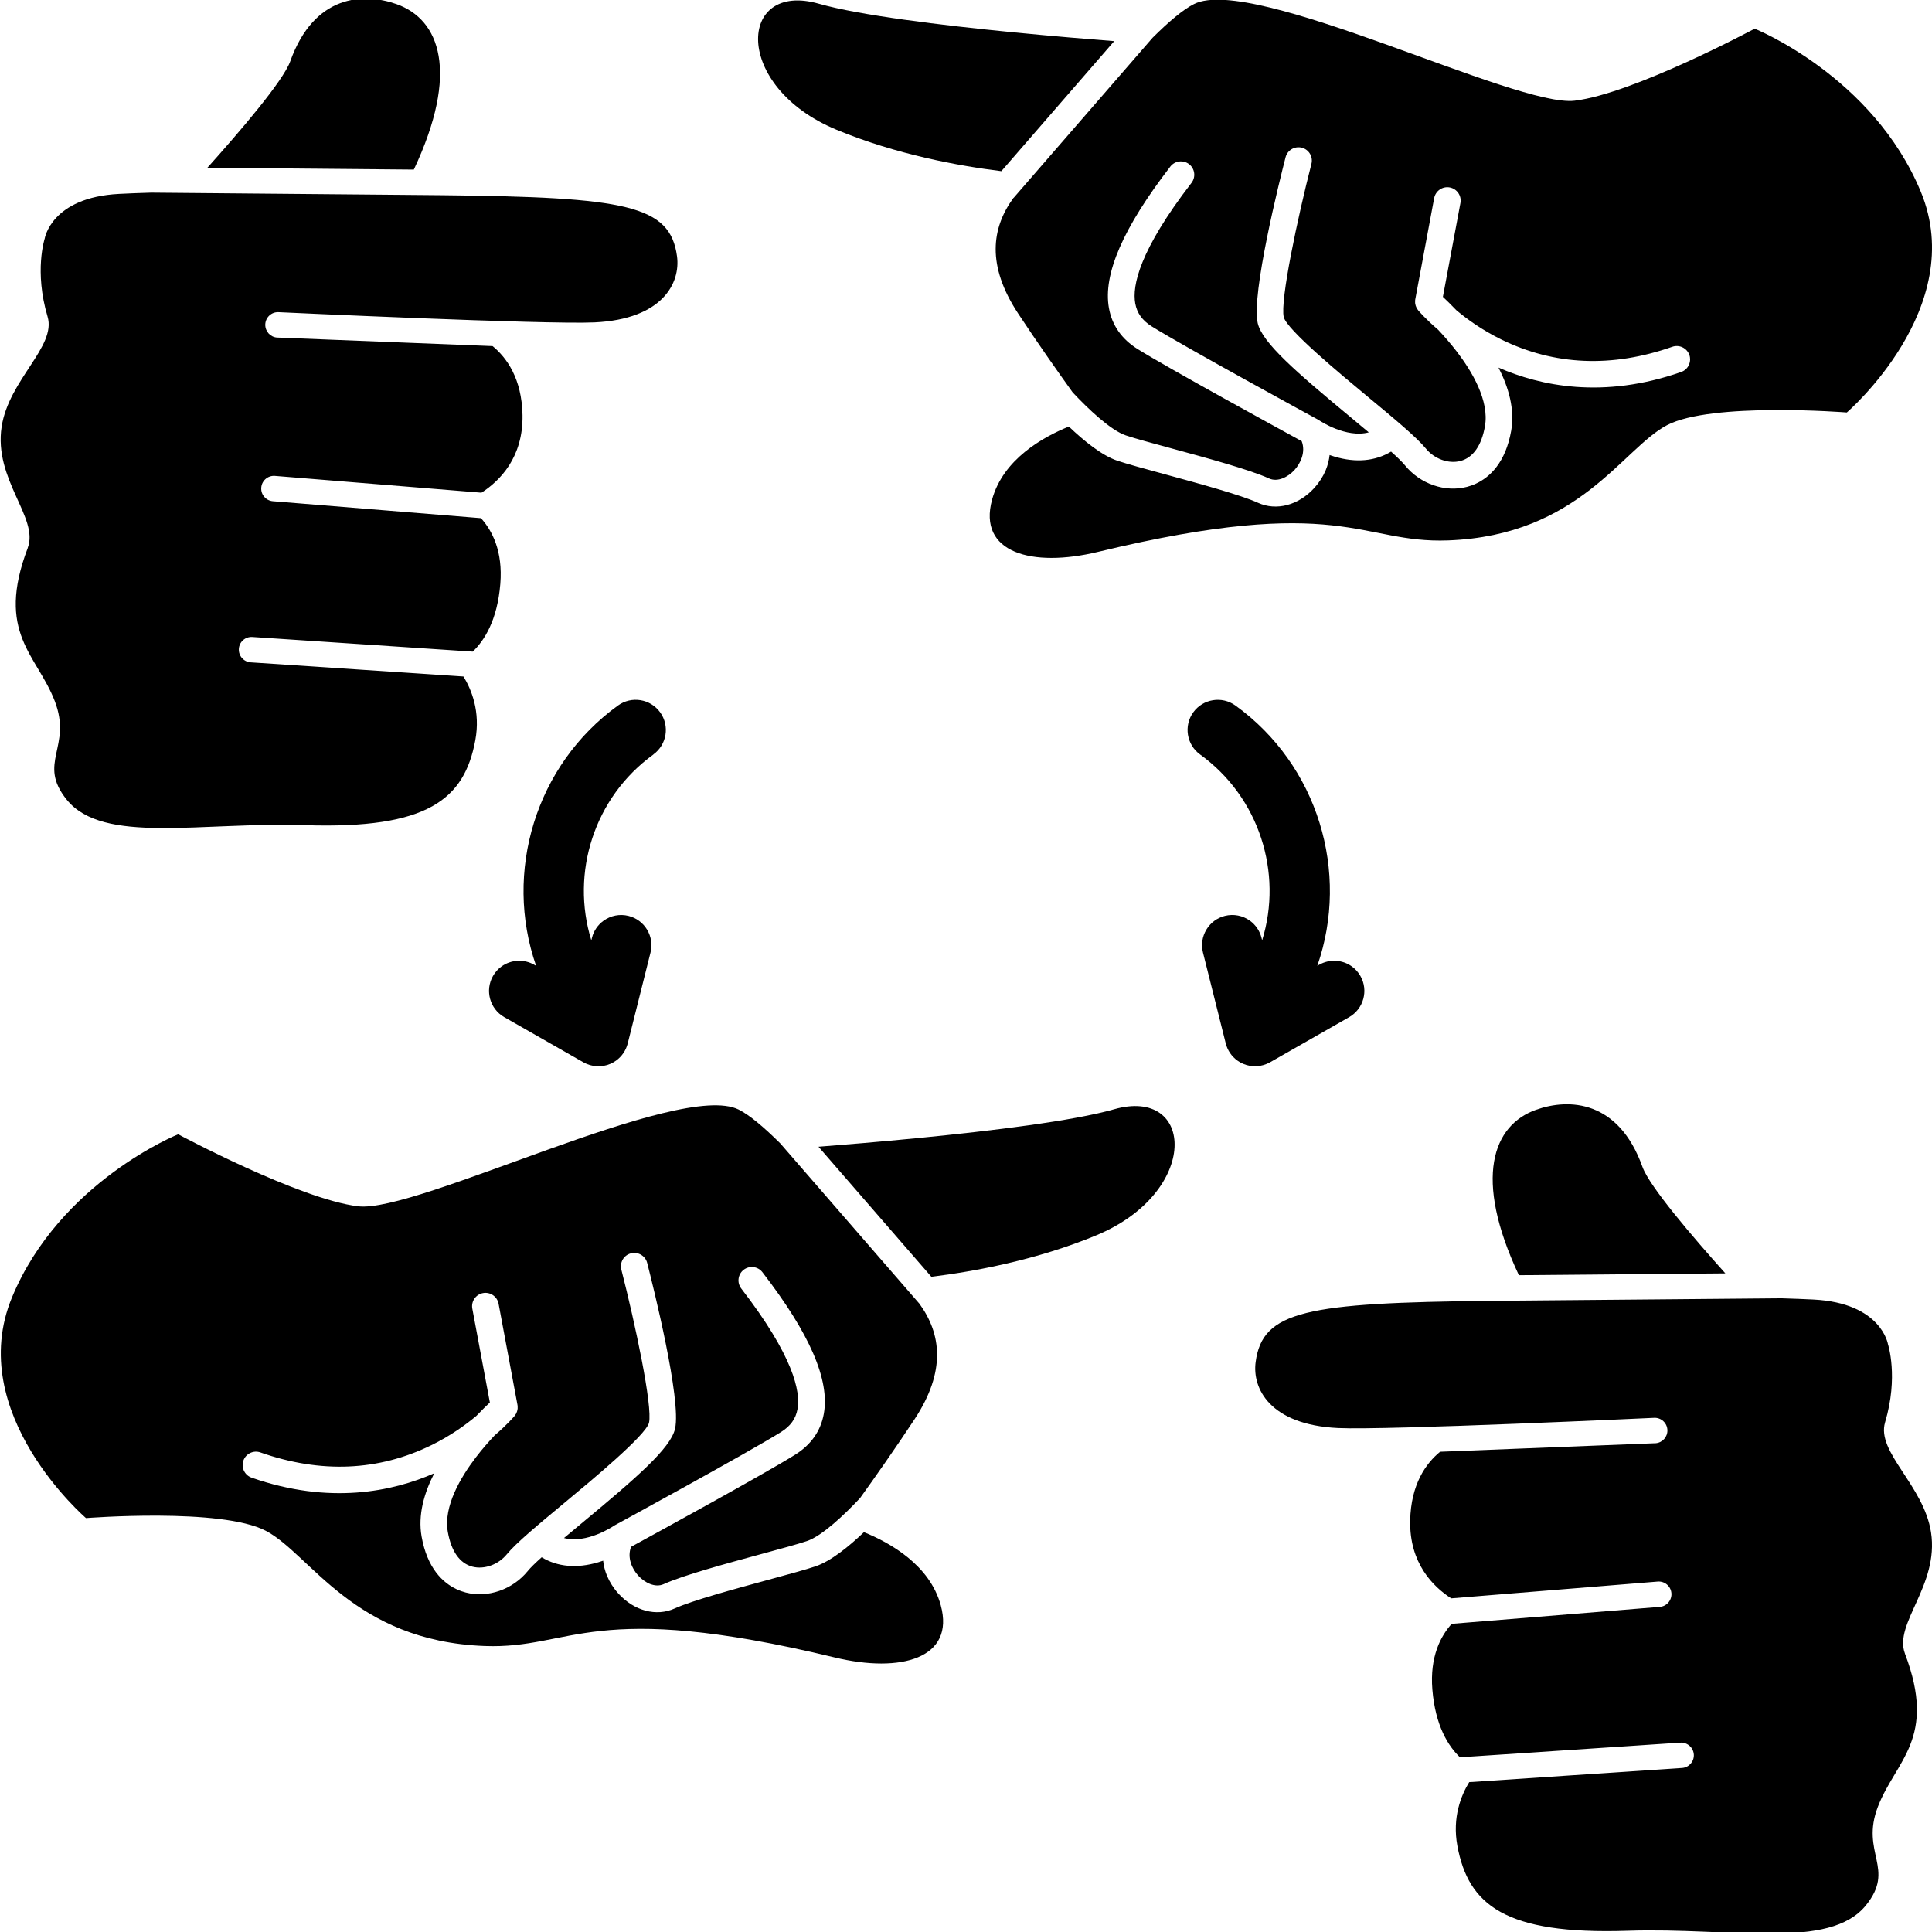
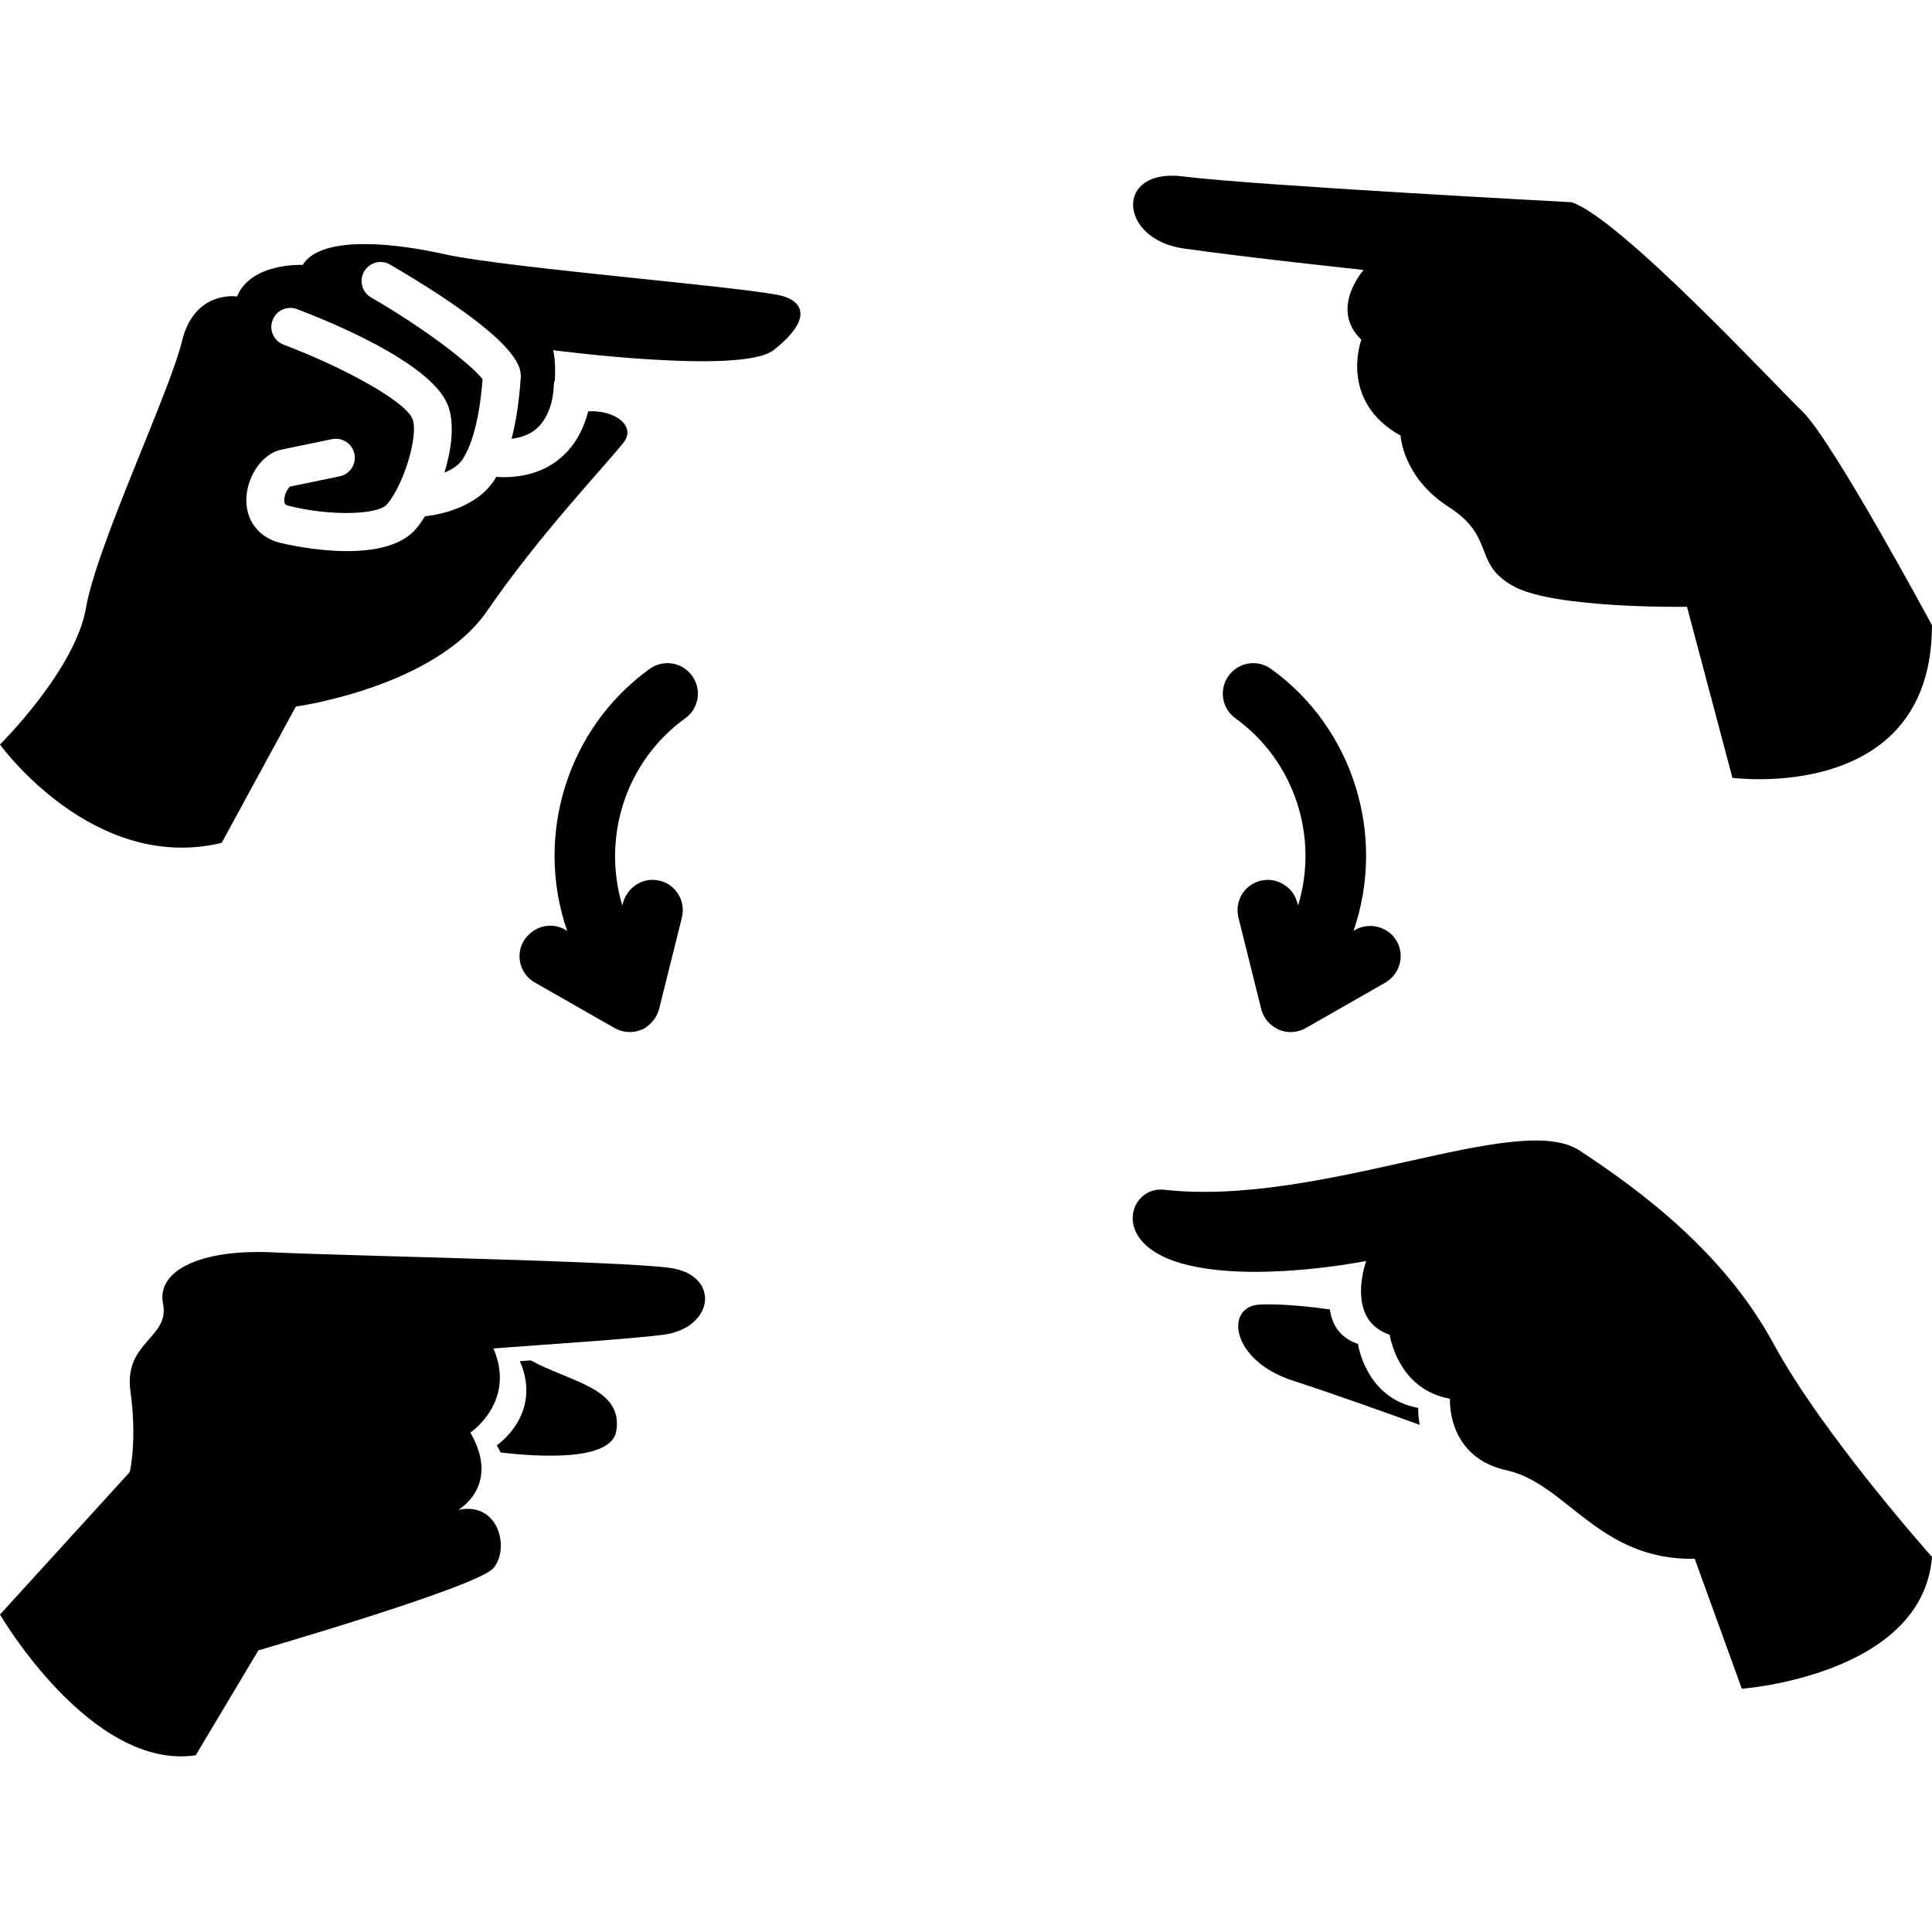
<svg xmlns="http://www.w3.org/2000/svg" id="Hurt_Icon" data-name="Hurt Icon" viewBox="0 0 512 512">
-   <path d="m268.57,52.45c-5.8,7.97-7.16,17.87,1.25,30.64,5.11,7.75,10.59,15.53,14.45,20.9,4.14,4.42,10.09,10.06,14.1,11.4,2.37.8,6.83,2.01,11.98,3.41,9.76,2.65,20.81,5.66,25.97,8,2.28,1.04,5.03-.38,6.74-2.25,1.63-1.8,3.01-4.78,1.9-7.64-5.93-3.24-35.39-19.36-43.47-24.4-4.23-2.64-6.79-6.29-7.61-10.85-1.61-8.96,3.71-21.23,16.27-37.52,1.19-1.54,3.42-1.83,4.97-.64,1.54,1.19,1.83,3.41.64,4.96-13.84,17.94-15.75,27.28-14.91,31.94.47,2.59,1.86,4.52,4.39,6.11,8.63,5.39,43.75,24.54,44.11,24.73.07.05.14.1.22.15.03.02.06.02.09.05.11.07,7.06,4.74,13.08,3.14-1.47-1.23-3.02-2.51-4.58-3.82-14.66-12.16-23.65-19.92-24.85-25.12-1.76-7.61,5.83-37.95,7.38-43.96.48-1.88,2.41-3.03,4.31-2.54,1.89.48,3.03,2.41,2.54,4.3-3.65,14.23-8.34,36.24-7.33,40.61.89,3.37,14.93,15.01,22.47,21.26,6.86,5.68,12.77,10.6,15.18,13.55,2.25,2.77,6.02,4.13,9.15,3.31,3.36-.87,5.62-4.07,6.52-9.25,1.18-6.72-3.4-14.44-7.45-19.73-1.69-2.2-3.43-4.18-4.97-5.81-3.33-2.84-5.14-4.98-5.28-5.15-.01-.02-.03-.05-.05-.07-.11-.14-.21-.29-.3-.45-.02-.03-.05-.07-.07-.11-.09-.17-.16-.35-.22-.54-.02-.06-.04-.11-.05-.17-.04-.16-.07-.31-.1-.47,0-.04,0-.09-.02-.13-.02-.2-.02-.39,0-.58,0-.06.01-.11.01-.16.01-.07.02-.15.03-.22l5.01-26.83c.36-1.92,2.21-3.19,4.13-2.83,1.92.36,3.19,2.21,2.83,4.13l-4.65,24.87c.91.85,2.16,2.06,3.58,3.55,2.81,2.36,6.82,5.26,11.9,7.75,14.06,6.89,29.31,7.54,45.33,1.93,1.84-.64,3.86.33,4.51,2.17.3.85.25,1.74-.07,2.52-.37.9-1.11,1.64-2.1,1.99-20.67,7.23-37.35,3.69-48.41-1.16,2.7,5.28,4.35,11.08,3.36,16.73-.37,2.1-.91,3.91-1.55,5.47-2.68,6.46-7.29,8.66-10.15,9.4-5.82,1.52-12.42-.76-16.43-5.68-.74-.91-2.04-2.17-3.7-3.66-4.19,2.54-9.33,3.01-14.99,1.33-.45-.13-.88-.27-1.3-.42-.15,1.35-.49,2.69-1.02,3.99-.7,1.68-1.72,3.29-3.05,4.75-4.19,4.59-10.04,6.12-14.89,3.92-4.63-2.11-15.87-5.16-24.9-7.62-5.26-1.43-9.81-2.67-12.37-3.53-4.1-1.37-8.89-5.26-12.87-9.06-6.87,2.78-17.44,8.68-20.35,19.37-3.83,14.09,10.56,18.07,28.08,13.84,64.7-15.61,69.48-2.16,92.79-3.04,34.77-1.31,46.17-24.34,57.99-30.53,11.82-6.2,47.66-3.37,47.66-3.37,0,0,32.32-27.76,19.62-58.47-12.71-30.71-44.05-43.24-44.05-43.24,0,0-32.11,17.21-47.69,19.08-15.58,1.87-85.12-33.44-100.85-25.63-2.92,1.45-6.78,4.74-11.03,8.97l-36.71,42.3s-.09.09-.13.14Z" stroke-width="0" />
-   <path d="m221.68,34.38c15.81,6.56,32.4,9.59,43.69,10.98l29.91-34.46c-6.57-.51-16.26-1.31-26.77-2.34-19.05-1.87-40.78-4.51-51.52-7.58-21.48-6.13-22.94,21.94,4.69,33.4Z" stroke-width="0" />
-   <path d="m105.09,1.09c-8.73-3.09-21.83-2.57-28.17,15.15-1.87,5.23-13.54,18.82-21.97,28.22l54.72.48c12.17-25.86,6.88-39.79-4.58-43.85Z" stroke-width="0" />
-   <path d="m7.36,145.2c-8.6,22.58,2.43,28.31,7.15,40.59s-4.78,16.33,3.2,26.17c9.64,11.88,35.48,5.82,63.14,6.72,32.57,1.06,42.2-6.87,45.11-22.49,1.41-7.6-1.03-13.49-3.14-16.91l-56.38-3.75h-.05c-1.83-.15-3.21-1.75-3.09-3.59.12-1.86,1.73-3.26,3.59-3.13l54.33,3.61,4.06.27c3.06-2.92,6.52-8.3,7.31-17.97.71-8.68-2.19-14.16-5.13-17.4l-55.14-4.49c-1.85-.15-3.24-1.77-3.08-3.63.15-1.85,1.78-3.23,3.63-3.08l54.72,4.45c4.84-3.11,11.09-9.33,10.88-20.59-.19-9.68-4.2-15.2-7.93-18.26h0s-57-2.26-57-2.26c-.05,0-.09,0-.14,0-1.79-.15-3.16-1.68-3.1-3.5.08-1.86,1.64-3.31,3.5-3.23,0,0,70.86,3.32,83.76,2.71,18.17-.86,22.78-10.57,21.86-17.49-1.82-13.58-13.35-15.71-62.27-16.22l-77.09-.68c-3.35.1-6.22.21-8.47.33-18.04.91-19.75,11.87-19.75,11.87,0,0-2.83,8.62.77,20.67,2.37,7.93-10.24,16.67-12.17,29.13-2.18,14.08,9.94,24.17,6.91,32.14Z" stroke-width="0" />
-   <path d="m228.94,406.05c-3.98,3.8-8.77,7.69-12.87,9.06-2.56.86-7.11,2.1-12.37,3.53-9.03,2.46-20.26,5.51-24.9,7.62-4.85,2.2-10.7.67-14.89-3.92-1.33-1.46-2.35-3.08-3.05-4.75-.54-1.3-.88-2.64-1.02-3.99-.42.15-.85.29-1.3.42-5.67,1.68-10.81,1.22-14.99-1.33-1.66,1.49-2.96,2.75-3.7,3.66-4,4.92-10.6,7.19-16.43,5.68-2.87-.74-7.48-2.94-10.15-9.4-.65-1.56-1.18-3.37-1.55-5.47-.99-5.65.65-11.45,3.36-16.73-11.05,4.85-27.74,8.39-48.41,1.16-.99-.35-1.72-1.09-2.1-1.99-.32-.78-.37-1.67-.07-2.52.64-1.84,2.66-2.82,4.51-2.17,16.02,5.61,31.27,4.96,45.33-1.93,5.09-2.49,9.1-5.4,11.9-7.75,1.42-1.49,2.67-2.7,3.58-3.55l-4.65-24.87c-.36-1.92.91-3.77,2.83-4.13,1.92-.36,3.77.91,4.13,2.83l5.01,26.83c.01.07.02.15.03.22,0,.05.01.1.01.16.02.19.01.38,0,.58,0,.04,0,.09-.02.13-.02.16-.05.31-.1.47-.01.06-.03.12-.05.17-.06.19-.13.37-.22.54-.02.04-.04.08-.07.11-.09.16-.19.31-.3.45-.02.02-.03.05-.05.07-.15.17-1.95,2.31-5.28,5.15-1.54,1.63-3.28,3.6-4.97,5.81-4.05,5.3-8.63,13.02-7.45,19.73.91,5.18,3.17,8.38,6.52,9.25,3.14.82,6.9-.54,9.15-3.31,2.41-2.95,8.33-7.86,15.18-13.55,7.54-6.26,21.57-17.9,22.47-21.26,1.01-4.36-3.68-26.37-7.33-40.61-.48-1.89.65-3.82,2.54-4.3,1.9-.49,3.83.66,4.31,2.54,1.54,6.01,9.13,36.35,7.38,43.96-1.2,5.19-10.19,12.96-24.85,25.12-1.57,1.3-3.11,2.58-4.58,3.82,6.02,1.6,12.97-3.07,13.08-3.14.03-.03.06-.03.09-.05.08-.05.15-.1.22-.15.36-.19,35.47-19.34,44.11-24.73,2.53-1.58,3.93-3.52,4.39-6.11.84-4.66-1.07-13.99-14.91-31.94-1.19-1.55-.9-3.77.64-4.96,1.55-1.19,3.78-.91,4.97.64,12.56,16.28,17.88,28.55,16.27,37.52-.82,4.56-3.38,8.21-7.61,10.85-8.08,5.05-37.54,21.17-43.47,24.4-1.11,2.86.26,5.84,1.9,7.64,1.71,1.87,4.46,3.28,6.74,2.25,5.16-2.34,16.21-5.35,25.97-8,5.16-1.4,9.61-2.61,11.98-3.41,4.01-1.34,9.96-6.98,14.1-11.4,3.86-5.37,9.34-13.16,14.45-20.9,8.41-12.77,7.05-22.67,1.25-30.64-.05-.04-.09-.09-.13-.14l-36.71-42.3c-4.26-4.22-8.11-7.51-11.03-8.97-15.73-7.81-85.27,27.49-100.85,25.63-15.58-1.87-47.69-19.08-47.69-19.08,0,0-31.34,12.54-44.05,43.24-12.7,30.71,19.62,58.47,19.62,58.47,0,0,35.83-2.83,47.66,3.37,11.82,6.2,23.22,29.23,57.99,30.53,23.31.88,28.1-12.57,92.79,3.04,17.52,4.22,31.92.25,28.08-13.84-2.91-10.69-13.48-16.59-20.35-19.37Z" stroke-width="0" />
-   <path d="m295.2,293.98c-10.74,3.07-32.47,5.71-51.52,7.58-10.51,1.03-20.2,1.83-26.77,2.34l29.91,34.46c11.29-1.39,27.88-4.42,43.69-10.98,27.62-11.45,26.16-39.53,4.69-33.4Z" stroke-width="0" />
-   <path d="m407.1,294.09c-11.46,4.05-16.75,17.99-4.58,43.85l54.72-.48c-8.43-9.4-20.1-22.99-21.97-28.22-6.34-17.71-19.44-18.24-28.17-15.15Z" stroke-width="0" />
-   <path d="m504.83,438.2c-3.03-7.97,9.09-18.06,6.91-32.14-1.93-12.46-14.54-21.2-12.17-29.13,3.6-12.05.77-20.67.77-20.67,0,0-1.71-10.96-19.75-11.87-2.25-.11-5.12-.23-8.47-.33l-77.09.68c-48.92.51-60.46,2.64-62.27,16.22-.93,6.92,3.69,16.63,21.86,17.49,12.9.61,83.76-2.71,83.76-2.71,1.86-.08,3.42,1.37,3.5,3.23.07,1.81-1.3,3.35-3.1,3.5-.05,0-.09,0-.14,0l-57,2.26h0c-3.73,3.06-7.74,8.58-7.93,18.26-.21,11.26,6.04,17.47,10.88,20.59l54.72-4.45c1.85-.15,3.48,1.23,3.63,3.08.15,1.86-1.23,3.48-3.08,3.63l-55.14,4.49c-2.93,3.24-5.83,8.71-5.13,17.4.79,9.67,4.25,15.05,7.31,17.97l4.06-.27,54.33-3.61c1.86-.12,3.46,1.28,3.59,3.13.12,1.84-1.25,3.43-3.09,3.58h-.05s-56.38,3.75-56.38,3.75c-2.11,3.42-4.55,9.31-3.14,16.91,2.91,15.61,12.53,23.55,45.11,22.49,27.66-.91,53.5,5.16,63.14-6.72,7.99-9.83-1.52-13.89,3.2-26.17,4.72-12.27,15.76-18,7.15-40.59Z" stroke-width="0" />
-   <path d="m357.54,269.55c3.83-2.19,5.17-7.08,2.98-10.91-.57-1-1.33-1.85-2.26-2.52-2.54-1.83-5.94-2.01-8.65-.46l-.51.29c8.65-24.83.17-53.2-21.7-68.98-3.58-2.58-8.59-1.77-11.17,1.8s-1.77,8.59,1.8,11.17c15.69,11.33,21.99,31.36,16.45,49.26l-.16-.66c-.46-1.83-1.55-3.44-3.07-4.54-1.92-1.39-4.34-1.85-6.63-1.28-2.07.52-3.82,1.81-4.92,3.65-1.1,1.83-1.42,3.98-.9,6.06l6.04,24.09c.46,1.83,1.55,3.44,3.08,4.54.48.35,1,.64,1.54.87,2.29.98,4.94.82,7.11-.41l20.99-11.98Z" stroke-width="0" />
-   <path d="m173.14,199.94c3.58-2.58,4.39-7.59,1.8-11.17-2.58-3.58-7.59-4.39-11.17-1.8-21.86,15.79-30.34,44.16-21.7,68.98l-.51-.29c-2.72-1.55-6.11-1.37-8.65.46-.93.67-1.69,1.52-2.26,2.52-2.19,3.83-.85,8.73,2.98,10.91l20.99,11.98c2.16,1.23,4.82,1.39,7.11.41.55-.23,1.06-.53,1.54-.87,1.53-1.1,2.62-2.72,3.08-4.54l6.04-24.09c.52-2.07.2-4.22-.9-6.06-1.1-1.83-2.85-3.13-4.92-3.65-2.29-.58-4.71-.11-6.63,1.28-1.53,1.1-2.62,2.71-3.07,4.54l-.16.66c-5.55-17.9.76-37.94,16.45-49.26Z" stroke-width="0" />
+   <path d="m367.13,260.39c3.82-2.21,5.23-7.14,3.02-10.97-.6-1.01-1.31-1.91-2.31-2.52-2.52-1.81-5.94-2.01-8.65-.5l-.5.3c8.65-24.95.2-53.53-21.83-69.42-3.62-2.62-8.65-1.81-11.27,1.81s-1.81,8.65,1.81,11.27c15.8,11.37,22.13,31.59,16.6,49.6l-.2-.7c-.5-1.81-1.51-3.42-3.12-4.53-1.91-1.41-4.33-1.91-6.64-1.31-2.11.5-3.82,1.81-4.93,3.62s-1.41,4.02-.91,6.14l6.04,24.25c.5,1.81,1.51,3.42,3.12,4.53.5.4,1.01.6,1.51.91,2.31,1.01,4.93.8,7.14-.4l21.13-12.07h0Z" stroke-width="0" />
+   <path d="m181.6,190.36c3.62-2.62,4.43-7.65,1.81-11.27s-7.65-4.43-11.27-1.81c-22.03,15.9-30.49,44.47-21.83,69.42l-.5-.3c-2.72-1.61-6.14-1.41-8.75.5-.91.7-1.71,1.51-2.31,2.52-2.21,3.82-.91,8.75,3.02,10.97l21.13,12.07c2.21,1.21,4.83,1.41,7.14.4.6-.2,1.11-.5,1.51-.91,1.51-1.11,2.62-2.72,3.12-4.53l6.04-24.25c.5-2.11.2-4.23-.91-6.14-1.11-1.81-2.82-3.12-4.93-3.62-2.31-.6-4.73-.1-6.64,1.31-1.51,1.11-2.62,2.72-3.12,4.53l-.2.7c-5.43-18.11.91-38.23,16.7-49.6h0Z" stroke-width="0" />
+   <path d="m204.98,92.8c-8.47,6.59-58.38,0-58.38,0,.52,2.34.6,5.11.45,7.9-.2.54-.31,1.13-.31,1.74,0,.08-.05,7.27-4.61,11.21-1.68,1.45-3.88,2.31-6.56,2.62,1.21-4.61,2.02-10.01,2.43-16.2.19-2.79-.45-9.93-34.63-29.96-2.39-1.41-5.48-.57-6.87,1.83-1.39,2.4-.57,5.48,1.83,6.88,14.45,8.35,26.44,17.71,29.56,21.65-.93,12.22-3.38,18.3-5.31,21.27-1.02,1.57-2.82,2.7-4.8,3.5,2-6.51,2.76-13.4.81-18.1-4.64-11.2-31.7-22.13-39.88-25.22-2.6-.98-5.5.33-6.48,2.94-.99,2.6.33,5.49,2.93,6.48,14.82,5.59,32.09,14.7,34.14,19.65,1.7,4.13-2.17,17.24-6.69,22.62-2.45,2.93-15.35,3.15-26.03.45-1.11-.27-1.16-.63-1.22-1.06-.22-1.52.8-3.51,1.49-4.04l13.16-2.73c2.73-.55,4.48-3.22,3.91-5.95-.56-2.72-3.22-4.46-5.95-3.9l-13.65,2.83c-.14.03-.28.06-.42.11-4.89,1.46-8.75,7.55-8.62,13.56.12,5.4,3.5,9.59,8.83,10.94.62.16,9.04,2.23,17.89,2.23,7.06,0,14.4-1.32,18.31-5.98.77-.92,1.55-2.01,2.3-3.23,4.75-.57,13.82-2.59,18.4-9.62.17-.27.34-.55.51-.85.64.04,1.3.08,1.92.08,6.17,0,11.31-1.76,15.33-5.26,4.15-3.61,6.15-8.36,7.11-12.18,6.91-.44,12.91,3.84,9.33,8.31-5.64,7.06-22.18,24.31-36.12,44.59-13.93,20.27-50.69,25.34-50.69,25.34l-19.65,36.12C24.62,231.55,0,197.3,0,197.3c0,0,19.98-19.77,22.8-36.25,2.83-16.47,22.12-56.96,25.42-70.61,3.29-13.65,14.59-11.87,14.59-11.87,3.77-9.06,17.42-8.37,17.42-8.37,4.24-7.05,20.72-6.59,37.66-2.82,16.95,3.76,83.32,8.94,89.91,11.19,6.59,2.24,5.65,7.64-2.82,14.23Z" stroke-width="0" />
+   <path d="m416.51,53.59s-84.52-4.47-102.9-6.83-17.15,16.63,0,19.08c17.15,2.45,47.77,5.7,47.77,5.7,0,0-9.19,10.22-.61,18.49,0,0-6.12,16.23,10.41,25.42,0,0,.45,11.02,12.86,18.99,12.41,7.96,6.12,14.98,17.15,20.97,11.02,5.98,45.88,5.39,45.88,5.39l12.04,45.33s52.88,7.08,52.88-40.45c0,0-26.34-48.92-34.3-56.61-7.96-7.7-48.33-51.18-61.19-55.47Z" stroke-width="0" />
+   <g>
+     <path d="m175.83,353.72c-8.33,1.11-32.86,2.69-42.22,3.42-1.81.14-2.85.22-2.85.22,6.11,14.1-6.12,22.29-6.12,22.29.38.66.72,1.29,1.01,1.9,6.15,12.77-4.2,18.57-4.2,18.57,10.92-2.27,13.65,10.46,9.3,15.47-4.35,5-62.27,21.76-62.27,21.76l-16.62,27.82c-27.75,4.09-51.86-37.3-51.86-37.3l34.39-37.76s2-8.18.18-21.38c-1.82-13.18,10.46-14.09,8.64-23.2-1.82-9.09,10.47-14.55,29.17-13.64,18.7.91,91.37,2.27,105.02,4.09,13.64,1.82,11.99,15.94-1.58,17.74Z" stroke-width="0" />
+     <path d="m163.32,379.27c-1.34,7.94-20.11,6.89-30.65,5.65-.3-.61-.63-1.25-1.01-1.9,0,0,12.23-8.18,6.12-22.29,0,0,1.05-.08,2.85-.22,10.32,5.71,24.62,7.28,22.69,18.77Z" stroke-width="0" />
+   </g>
+   <g>
+     <path d="m512,412.6c-2.5,31.44-50.4,34.93-50.4,34.93l-12.48-34.43c-25.45.49-33.93-19.96-49.89-23.47-10.37-2.28-13.58-9.59-14.57-14.44-.52-2.62-.4-4.51-.4-4.51-13.98-2.5-15.97-16.96-15.97-16.96-5.02-1.68-6.93-5.38-7.45-9.13-.71-5.18,1.22-10.42,1.22-10.42,0,0-30.19,6.08-49.16.58-18.97-5.48-13.47-20.45-4.49-19.46,41.72,4.64,93.84-21.13,110.15-10.41,16.92,11.1,38.54,27.39,51.51,51.33,12.98,23.96,41.92,56.38,41.92,56.38Z" stroke-width="0" />
+     <path d="m376.25,377.61c-8.26-3-22.65-8.16-33.7-11.75-16.45-5.34-18.09-19.73-8.63-20.14,5.9-.26,13.57.6,18.51,1.3.51,3.74,2.42,7.45,7.45,9.13,0,0,1.99,14.47,15.97,16.96,0,0-.12,1.89.4,4.51Z" stroke-width="0" />
+   </g>
</svg>
